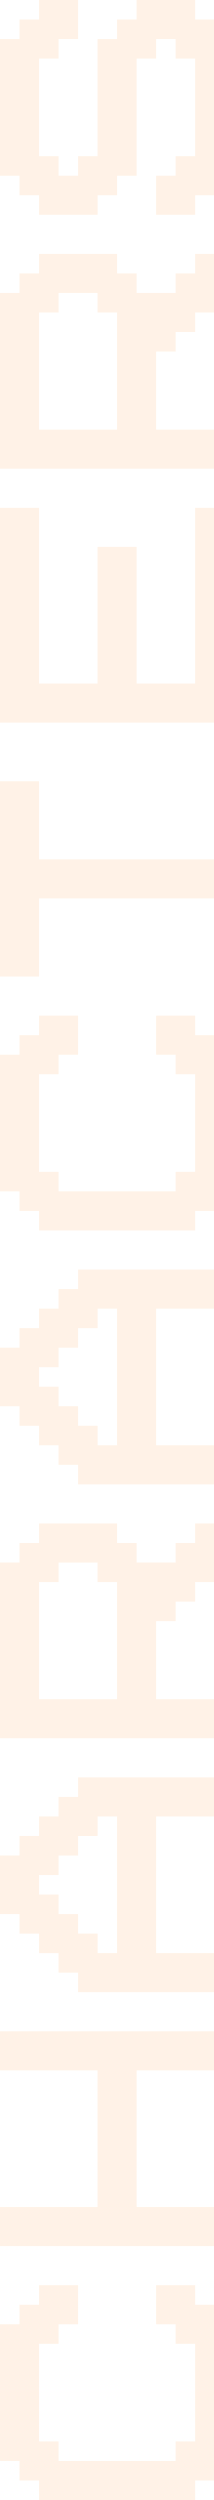
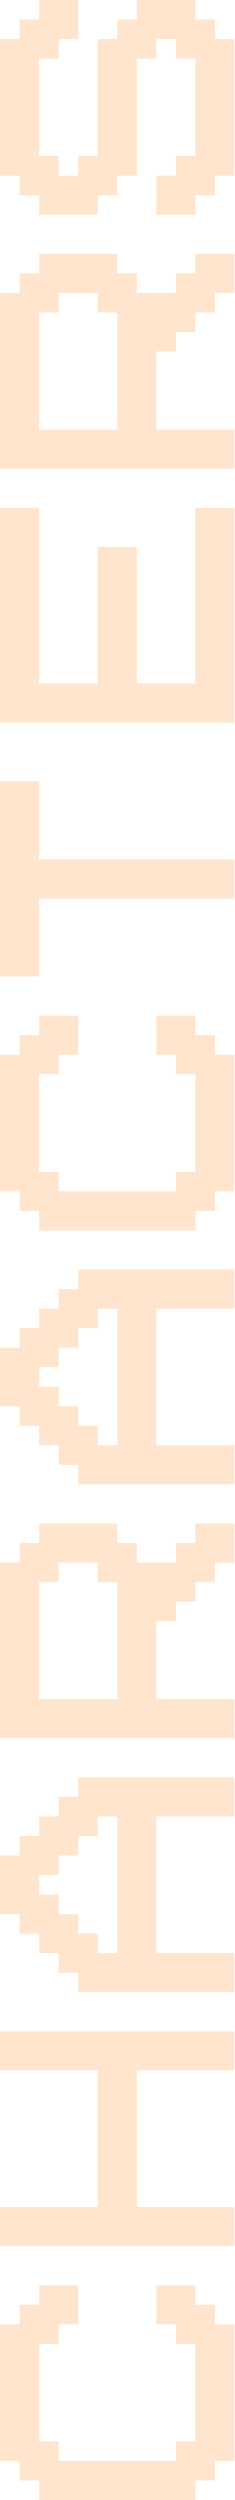
- <svg xmlns="http://www.w3.org/2000/svg" width="73" height="854" viewBox="0 0 73 854" fill="none">
-   <g opacity="0.1">
-     <path d="M13.333 820.653L13.333 827.323L13.333 833.992L20 833.992L20 840.661L26.667 840.661L33.333 840.661L46.667 840.661L53.333 840.661L60 840.661L60 833.992L66.667 833.992L66.667 827.322L66.667 820.653L66.667 813.984L66.667 807.314L66.667 800.645L60 800.645L60 793.976L53.333 793.976L53.333 780.637L66.667 780.637L66.667 787.306L73.333 787.306L73.333 793.976L80 793.976L80 813.984L80 820.653L80 840.661L73.333 840.661L73.333 847.331L66.667 847.331L66.667 854L53.333 854L46.667 854L40 854L33.333 854L13.333 854L13.333 847.331L6.667 847.331L6.667 840.661L-5.83055e-07 840.661L-1.16611e-06 827.323L-1.45764e-06 820.653L-1.74917e-06 813.984L-2.62375e-06 793.976L6.667 793.976L6.667 787.306L13.333 787.306L13.333 780.637L26.667 780.637L26.667 793.976L20 793.976L20 800.645L13.333 800.645L13.333 807.314L13.333 813.984L13.333 820.653Z" fill="#FF7C06" />
-     <path d="M46.667 707.238L46.667 753.924L80 753.924L80 760.593L80 767.263L73.333 767.263L66.667 767.263L60 767.263L46.667 767.263L40 767.263L33.333 767.263L26.667 767.263L20 767.263L13.333 767.263L6.667 767.263L-3.79141e-06 767.263L-4.08294e-06 760.593L-4.37447e-06 753.924L33.333 753.924L33.333 707.238L-6.41516e-06 707.238L-6.99822e-06 693.899L13.333 693.899L66.667 693.899L80 693.899L80 707.238L46.667 707.238Z" fill="#FF7C06" />
-     <path d="M73.333 680.525L66.667 680.525L53.333 680.525L40 680.525L33.333 680.525L26.667 680.525L26.667 673.856L20 673.856L20 667.186L13.333 667.186L13.333 660.517L6.667 660.517L6.667 653.848L-8.74894e-06 653.848L-9.62352e-06 633.84L6.667 633.84L6.667 627.17L13.333 627.17L13.333 620.501L20 620.501L20 613.831L26.667 613.831L26.667 607.162L33.333 607.162L40 607.162L53.333 607.162L66.667 607.162L73.333 607.162L80 607.162L80 613.831L80 620.501L73.333 620.501L66.667 620.501L53.333 620.501L53.333 667.186L66.667 667.186L73.333 667.186L80 667.186L80 673.856L80 680.525L73.333 680.525ZM40 620.501L33.333 620.501L33.333 627.17L26.667 627.17L26.667 633.84L20 633.84L20 640.509L13.333 640.509L13.333 647.178L20 647.178L20 653.848L26.667 653.848L26.667 660.517L33.333 660.517L33.333 667.186L40 667.186L40 620.501Z" fill="#FF7C06" />
-     <path d="M13.333 593.788L6.667 593.788L-1.13742e-05 593.788L-1.16658e-05 587.118L-1.19573e-05 580.449L-1.28319e-05 560.441L-1.3998e-05 533.763L6.667 533.763L6.667 527.094L13.333 527.094L13.333 520.425L26.667 520.425L33.333 520.425L40 520.425L40 527.094L46.667 527.094L46.667 533.763L53.333 533.763L60 533.763L60 527.094L66.667 527.094L66.667 520.425L73.333 520.425L80 520.425L80 533.763L73.333 533.763L73.333 540.433L66.667 540.433L66.667 547.102L60 547.102L60 553.771L53.333 553.771L53.333 560.441L53.333 580.449L80 580.449L80 593.788L53.333 593.788L46.667 593.788L40 593.788L33.333 593.788L26.667 593.788L20 593.788L13.333 593.788ZM13.333 560.441L13.333 573.78L13.333 580.449L33.333 580.449L40 580.449L40 573.78L40 567.11L40 560.441L40 553.771L40 547.102L40 540.433L33.333 540.433L33.333 533.763L26.667 533.763L20 533.763L20 540.433L13.333 540.433L13.333 547.102L13.333 553.771L13.333 560.441Z" fill="#FF7C06" />
-     <path d="M73.333 507.05L66.667 507.05L53.333 507.05L40 507.05L33.333 507.05L26.667 507.05L26.667 500.381L20 500.381L20 493.712L13.333 493.712L13.333 487.042L6.667 487.042L6.667 480.373L-1.63318e-05 480.373L-1.72063e-05 460.365L6.667 460.365L6.667 453.695L13.333 453.695L13.333 447.026L20 447.026L20 440.357L26.667 440.357L26.667 433.687L33.333 433.687L40 433.687L53.333 433.687L66.667 433.687L73.333 433.687L80 433.687L80 440.357L80 447.026L73.333 447.026L66.667 447.026L53.333 447.026L53.333 493.712L66.667 493.712L73.333 493.712L80 493.712L80 500.381L80 507.05L73.333 507.05ZM40 447.026L33.333 447.026L33.333 453.695L26.667 453.695L26.667 460.365L20 460.365L20 467.034L13.333 467.034L13.333 473.703L20 473.703L20 480.373L26.667 480.373L26.667 487.042L33.333 487.042L33.333 493.712L40 493.712L40 447.026Z" fill="#FF7C06" />
-     <path d="M13.333 386.966L13.333 393.635L13.333 400.305L20 400.305L20 406.974L26.667 406.974L33.333 406.974L46.667 406.974L53.333 406.974L60 406.974L60 400.305L66.667 400.305L66.667 393.635L66.667 386.966L66.667 380.297L66.667 373.627L66.667 366.958L60 366.958L60 360.289L53.333 360.289L53.333 346.95L66.667 346.95L66.667 353.619L73.333 353.619L73.333 360.289L80 360.289L80 380.297L80 386.966L80 406.974L73.333 406.974L73.333 413.643L66.667 413.643L66.667 420.313L53.333 420.313L46.667 420.313L40 420.313L33.333 420.313L13.333 420.313L13.333 413.643L6.667 413.643L6.667 406.974L-1.95401e-05 406.974L-2.01232e-05 393.635L-2.04147e-05 386.966L-2.07062e-05 380.297L-2.15808e-05 360.289L6.667 360.289L6.667 353.619L13.333 353.619L13.333 346.95L26.667 346.95L26.667 360.289L20 360.289L20 366.958L13.333 366.958L13.333 373.627L13.333 380.297L13.333 386.966Z" fill="#FF7C06" />
-     <path d="M13.333 333.575L6.667 333.575L-2.27485e-05 333.575L-2.304e-05 326.906L-2.33315e-05 320.237L-2.42061e-05 300.229L-2.56638e-05 266.882L13.333 266.882L13.333 273.551L13.333 280.22L13.333 293.559L46.667 293.559L80 293.559L80 306.898L46.667 306.898L13.333 306.898L13.333 313.567L13.333 333.575Z" fill="#FF7C06" />
-     <path d="M13.333 246.838L6.667 246.838L-2.65399e-05 246.838L-2.68314e-05 240.169L-2.71229e-05 233.499L-2.79975e-05 213.491L-2.97467e-05 173.475L13.333 173.475L13.333 180.144L13.333 186.814L13.333 200.152L13.333 206.822L13.333 213.491L13.333 226.83L13.333 233.499L33.333 233.499L33.333 186.814L46.667 186.814L46.667 233.499L66.667 233.499L66.667 226.83L66.667 213.491L66.667 206.822L66.667 200.152L66.667 186.814L66.667 180.144L66.667 173.475L80 173.475L80 213.491L80 233.499L80 240.169L80 246.838L73.333 246.838L66.667 246.838L60 246.838L46.667 246.838L40 246.838L33.333 246.838L26.667 246.838L20 246.838L13.333 246.838Z" fill="#FF7C06" />
-     <path d="M13.333 160.101L6.667 160.101L-3.03313e-05 160.101L-3.06228e-05 153.431L-3.09144e-05 146.762L-3.17889e-05 126.754L-3.29551e-05 100.076L6.667 100.076L6.667 93.407L13.333 93.407L13.333 86.737L26.667 86.737L33.333 86.737L40 86.737L40 93.407L46.667 93.407L46.667 100.076L53.333 100.076L60 100.076L60 93.407L66.667 93.407L66.667 86.737L73.333 86.737L80 86.737L80 100.076L73.333 100.076L73.333 106.746L66.667 106.746L66.667 113.415L60 113.415L60 120.084L53.333 120.084L53.333 126.754L53.333 146.762L80 146.762L80 160.101L53.333 160.101L46.667 160.101L40 160.101L33.333 160.101L26.667 160.101L20 160.101L13.333 160.101ZM13.333 126.754L13.333 140.092L13.333 146.762L33.333 146.762L40 146.762L40 140.092L40 133.423L40 126.754L40 120.084L40 113.415L40 106.746L33.333 106.746L33.333 100.076L26.667 100.076L20 100.076L20 106.746L13.333 106.746L13.333 113.415L13.333 120.084L13.333 126.754Z" fill="#FF7C06" />
-     <path d="M53.333 60.024L60 60.024L60 53.355L66.667 53.355L66.667 46.686L66.667 40.016L66.667 33.347L66.667 26.677L66.667 20.008L60 20.008L60 13.339L53.333 13.339L53.333 20.008L46.667 20.008L46.667 26.677L46.667 33.347L46.667 40.016L46.667 60.024L40 60.024L40 66.694L33.333 66.694L33.333 73.363L26.667 73.363L20 73.363L13.333 73.363L13.333 66.694L6.667 66.694L6.667 60.024L-3.47058e-05 60.024L-3.52888e-05 46.686L-3.55804e-05 40.016L-3.58719e-05 33.347L-3.67465e-05 13.339L6.667 13.339L6.667 6.669L13.333 6.669L13.333 6.04523e-05L26.667 5.98695e-05L26.667 13.339L20 13.339L20 20.008L13.333 20.008L13.333 26.678L13.333 33.347L13.333 40.016L13.333 46.686L13.333 53.355L20 53.355L20 60.024L26.667 60.024L26.667 53.355L33.333 53.355L33.333 46.686L33.333 40.016L33.333 33.347L33.333 13.339L40 13.339L40 6.669L46.667 6.669L46.667 5.89953e-05L53.333 5.87039e-05L60 5.84125e-05L66.667 5.81211e-05L66.667 6.669L73.333 6.669L73.333 13.339L80 13.339L80 33.347L80 40.016L80 60.024L73.333 60.024L73.333 66.694L66.667 66.694L66.667 73.363L53.333 73.363L53.333 60.024Z" fill="#FF7C06" />
+ <svg xmlns="http://www.w3.org/2000/svg" width="56" height="597" viewBox="0 0 56 597" fill="none">
+   <g opacity="0.2">
+     <path d="M9.333 583.013H14V587.675H42V583.013H46.667V559.701H42V555.039H37.333V545.715H46.667V550.377H51.333V555.039H56L56 587.675H51.333V592.338H46.667V597H9.333L9.333 592.338H4.667V587.675H2.53041e-05L2.38762e-05 555.039H4.667V550.377H9.333V545.715H18.667L18.667 555.039H14V559.701H9.333L9.333 583.013Z" fill="#FF7C06" />
+     <path d="M32.667 494.404L32.667 527.04H56V536.365H2.30592e-05L2.26512e-05 527.04H23.333V494.404H2.12233e-05L2.08153e-05 485.08H56L56 494.404H32.667Z" fill="#FF7C06" />
+     <path d="M18.667 475.73V471.068H14V466.405H9.333L9.333 461.743H4.667L4.667 457.081H1.95903e-05L1.89783e-05 443.094H4.667L4.667 438.432H9.333V433.769H14V429.107H18.667V424.445L56 424.445V433.769H37.333L37.333 466.405H56V475.73H18.667ZM28 433.769H23.333V438.432H18.667V443.094H14V447.756H9.333V452.418H14V457.081H18.667V461.743H23.333V466.405H28V433.769Z" fill="#FF7C06" />
+     <path d="M1.77533e-05 415.095L1.59175e-05 373.134H4.667L4.667 368.472H9.333V363.81H28V368.472H32.667V373.134H42V368.472H46.667V363.81H56V373.134H51.333V377.797H46.667V382.459H42V387.121H37.333V405.77H56V415.095H1.77533e-05ZM9.333 405.77H28L28 377.797H23.333V373.134H14V377.797H9.333L9.333 405.77Z" fill="#FF7C06" />
+     <path d="M18.667 354.46V349.798H14L14 345.136H9.333V340.473L4.667 340.473L4.667 335.811H1.42845e-05L1.36725e-05 321.824H4.667L4.667 317.162H9.333V312.499H14V307.837H18.667V303.175H56L56 312.499H37.333V345.136H56V354.46H18.667ZM28 312.499H23.333L23.333 317.162H18.667V321.824H14V326.486H9.333V331.149H14V335.811H18.667V340.473H23.333V345.136H28L28 312.499Z" fill="#FF7C06" />
+     <path d="M9.333 279.838H14L14 284.501H42V279.838H46.667V256.527H42V251.864H37.333V242.54H46.667V247.202H51.333V251.864H56V284.501H51.333V289.163H46.667L46.667 293.825H9.333V289.163H4.667L4.667 284.501H1.20395e-05L1.06116e-05 251.864H4.667L4.667 247.202H9.333L9.333 242.54H18.667L18.667 251.864H14V256.527H9.333L9.333 279.838Z" fill="#FF7C06" />
+     <path d="M9.333 233.19H9.79461e-06L7.75472e-06 186.567H9.333L9.333 205.216H56V214.541H9.333L9.333 233.19Z" fill="#FF7C06" />
+     <path d="M7.14167e-06 172.555L4.89783e-06 121.27H9.333L9.333 163.231H23.333L23.333 130.594H32.667L32.667 163.231H46.667V121.27H56L56 172.555H7.14167e-06Z" fill="#FF7C06" />
+     <path d="M4.48877e-06 111.92L2.6529e-06 69.96H4.667V65.297H9.333V60.635H28V65.297L32.667 65.297V69.96H42V65.297H46.667V60.635H56V69.96H51.333V74.622H46.667V79.284H42V83.947H37.333L37.333 102.596H56V111.92L4.48877e-06 111.92ZM9.333 102.596H28V74.622H23.333V69.96H14V74.622H9.333L9.333 102.596Z" fill="#FF7C06" />
+     <path d="M37.333 41.961H42V37.298H46.667L46.667 13.987H42V9.325H37.333V13.987L32.667 13.987V41.961H28V46.623H23.333L23.333 51.285H9.333V46.623H4.667L4.667 41.961H1.42789e-06L0 9.325H4.667V4.662H9.333L9.333 1.63037e-06L18.667 1.22278e-06V9.325H14V13.987H9.333L9.333 37.298H14L14 41.961H18.667V37.298H23.333V9.325H28V4.662H32.667V6.11387e-07L46.667 0V4.662H51.333V9.325L56 9.325V41.961H51.333V46.623H46.667V51.285H37.333V41.961Z" fill="#FF7C06" />
  </g>
</svg>
